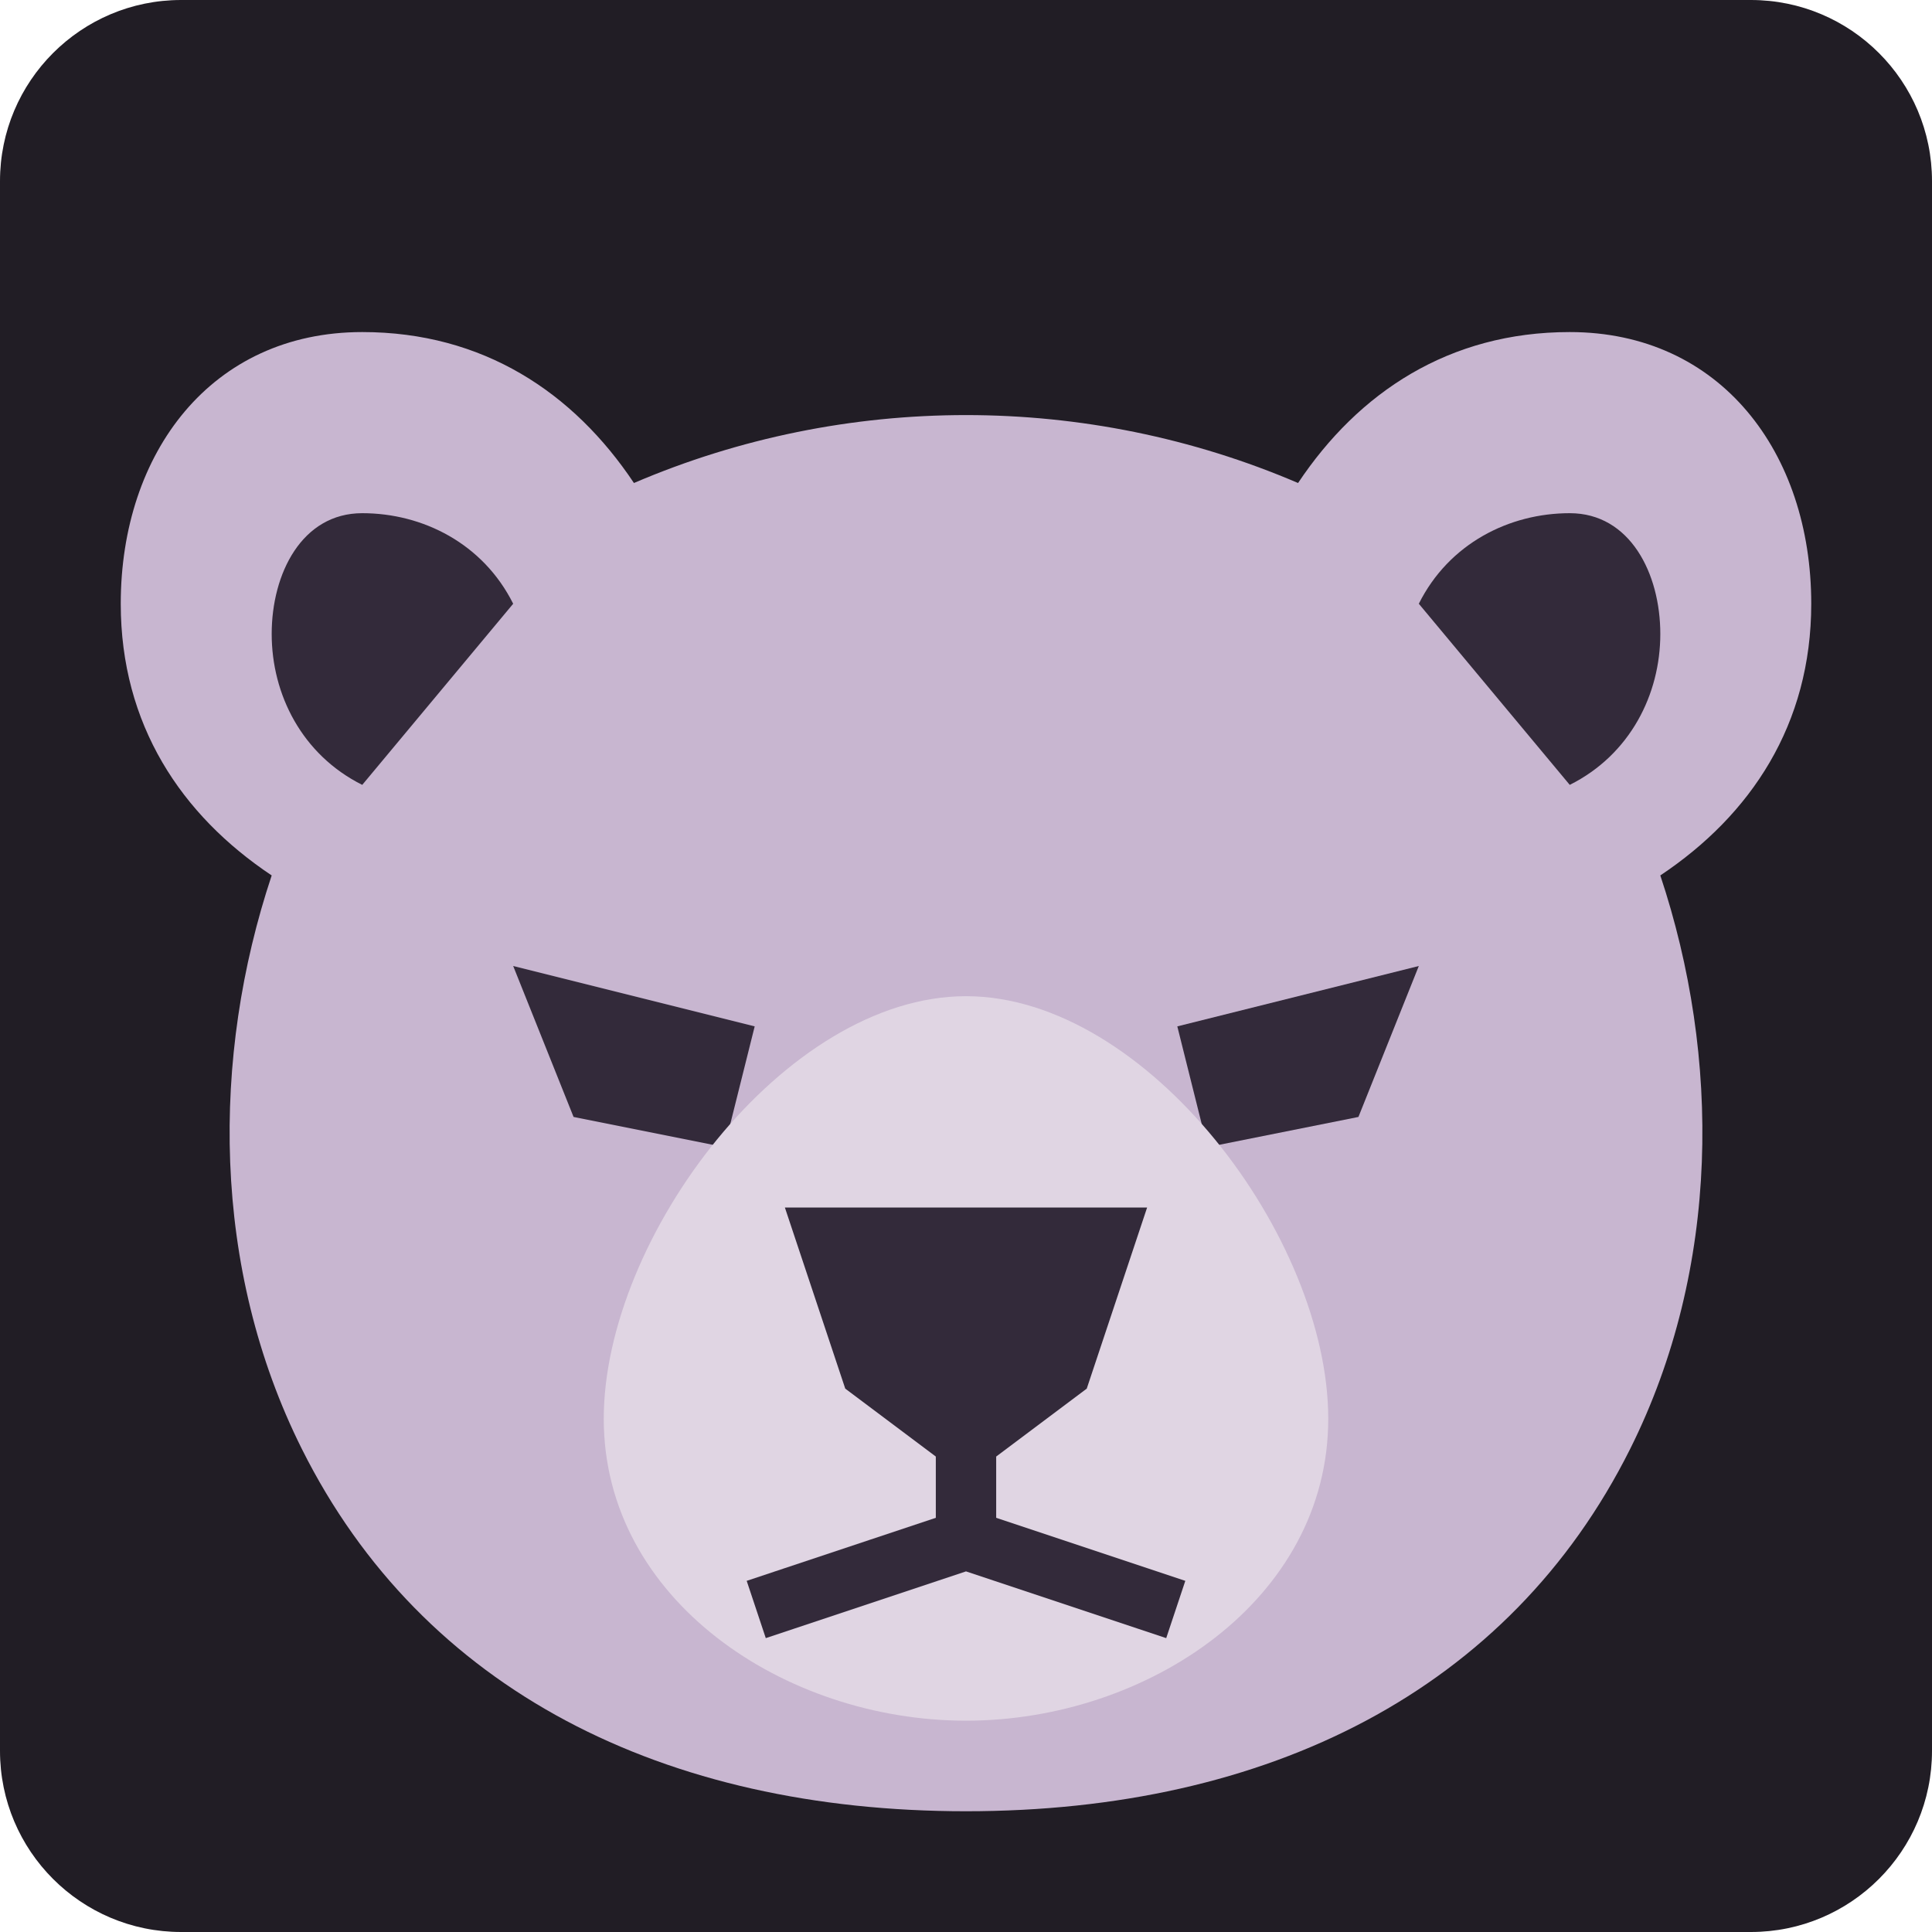
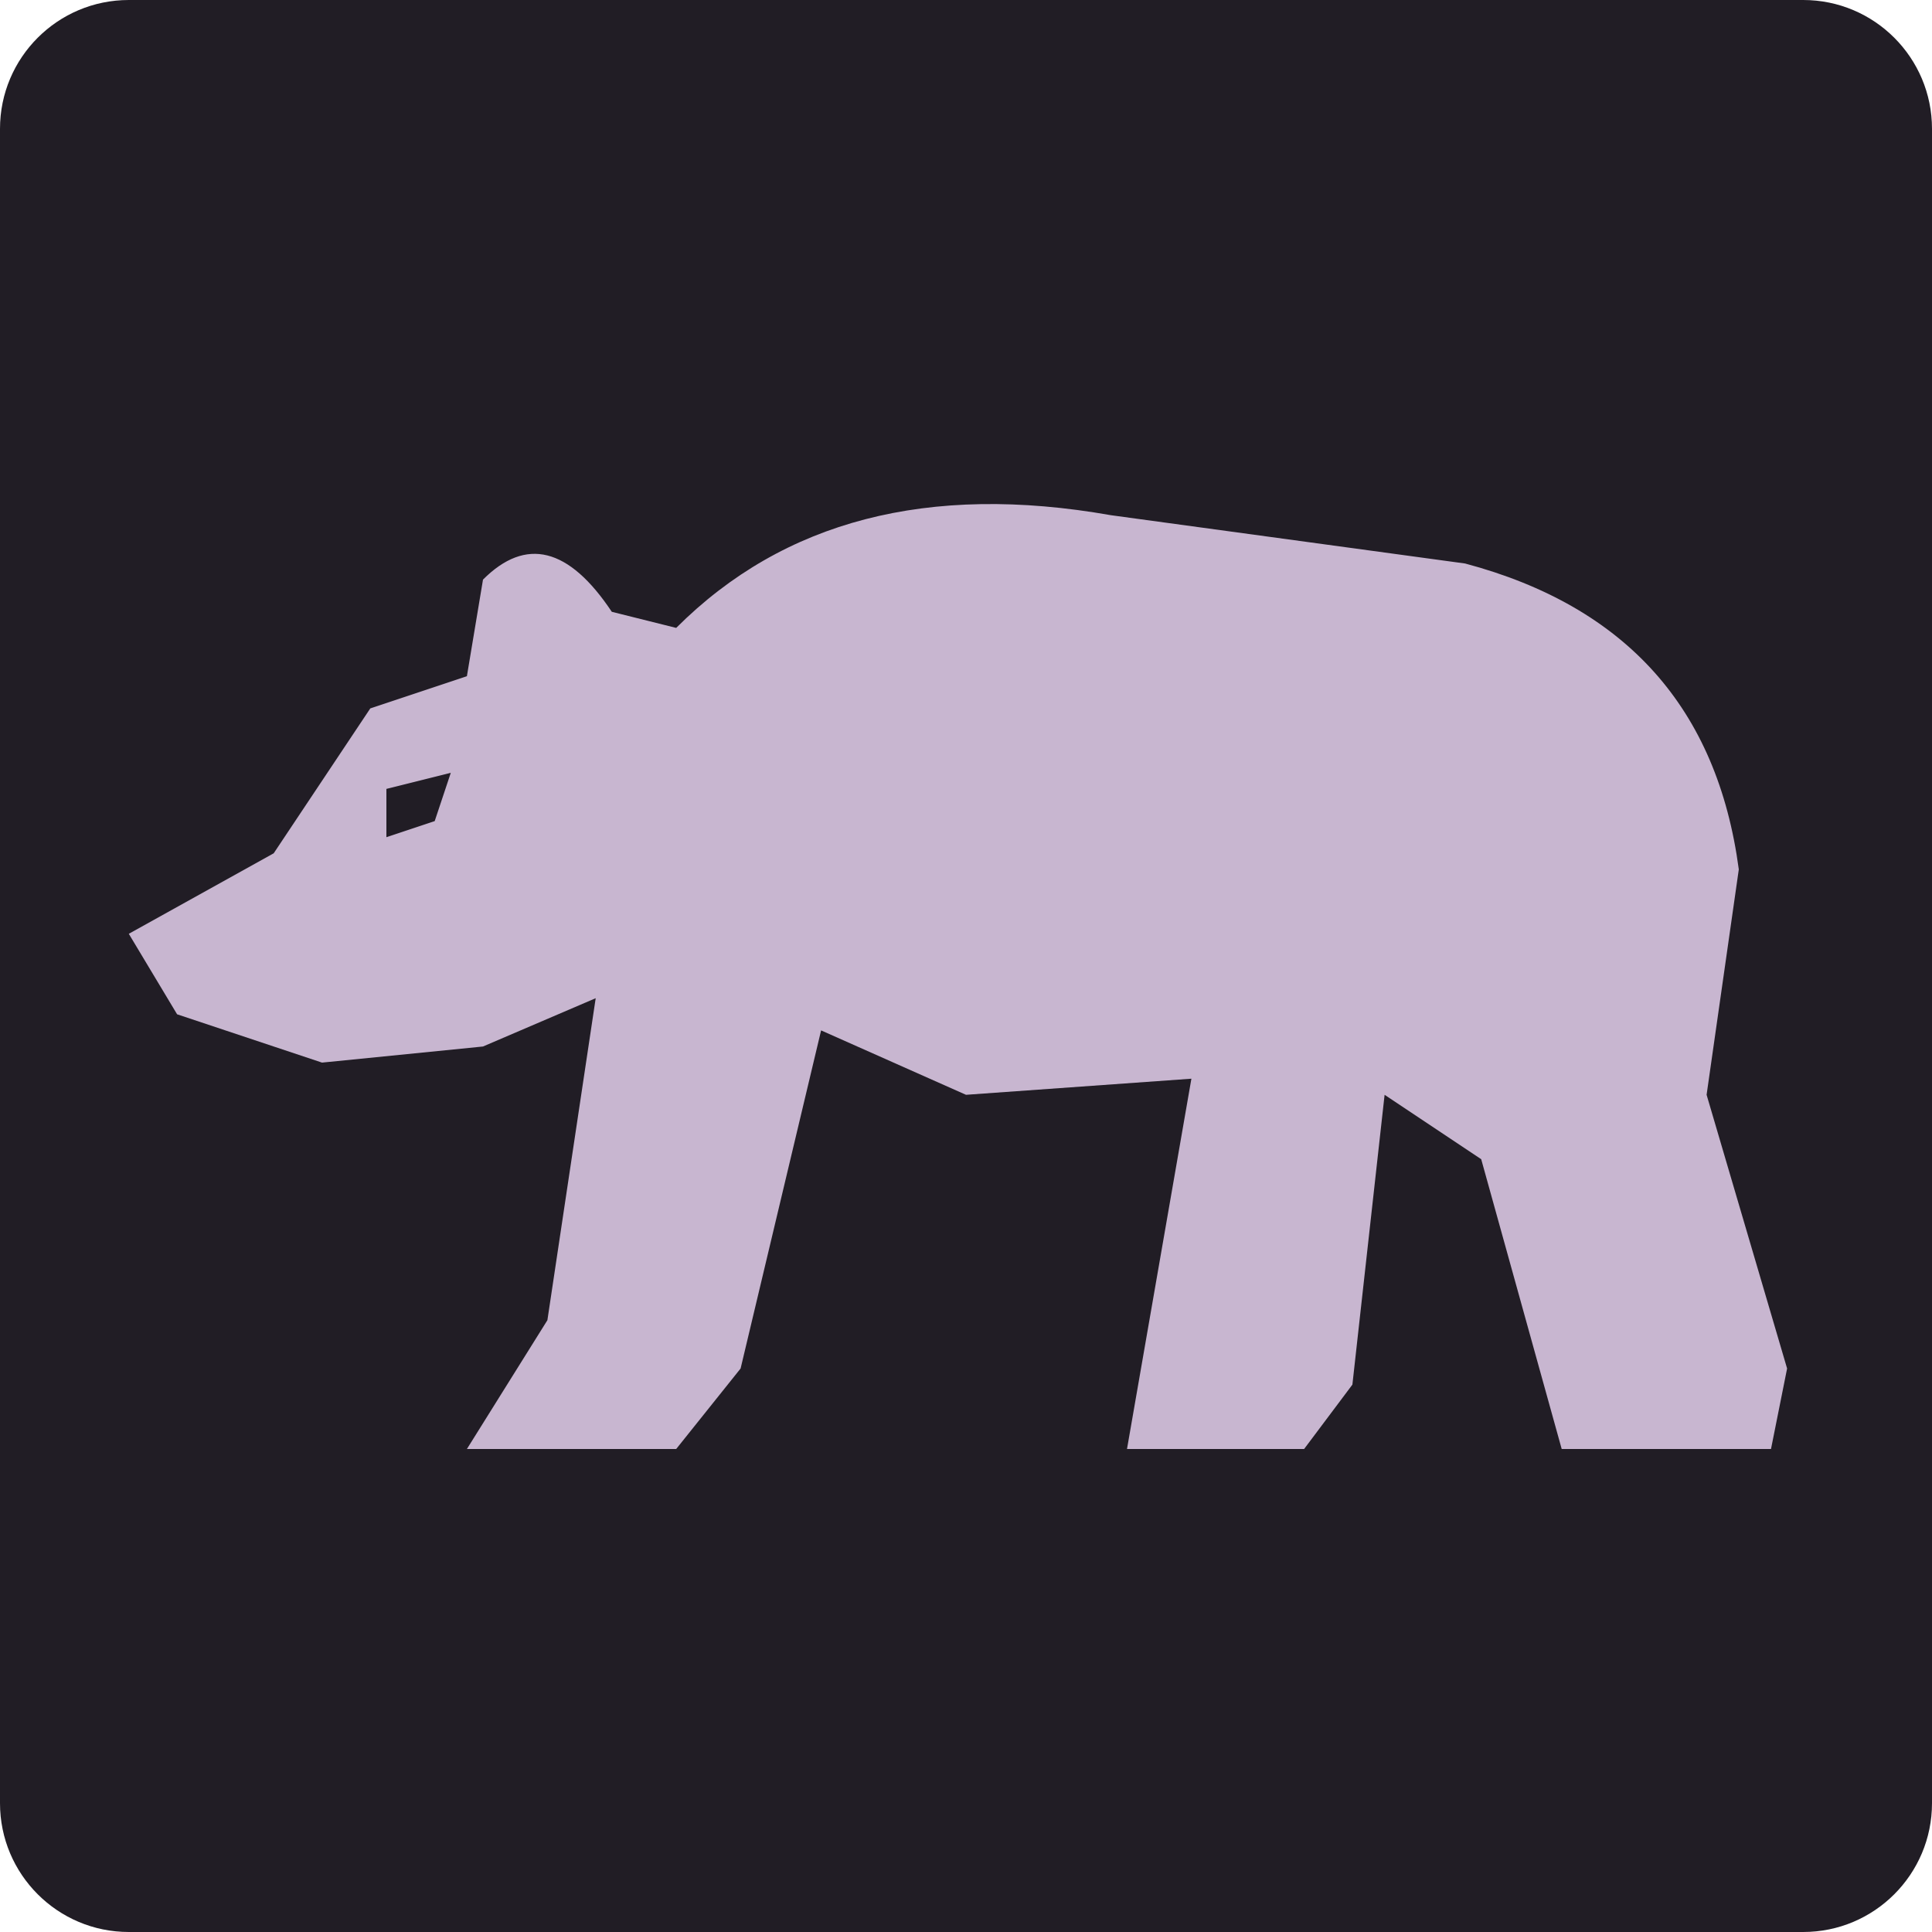
- <svg xmlns="http://www.w3.org/2000/svg" viewBox="0 0 64 64">
-   <rect width="64" height="64" rx="6" fill="#211D25" />
-   <path fill="#C8B6D0" d="M12 11c-5 0-8 4-8 9 0 4 2 7 5 9-2 6-2 13 1 19 4 8 12 12 22 12s18-4 22-12c3-6 3-13 1-19 3-2 5-5 5-9 0-5-3-9-8-9-4 0-7 2-9 5-7-3-15-3-22 0-2-3-5-5-9-5Z" />
-   <path fill="#332A3A" d="M12 17c-2 0-3 2-3 4 0 2 1 4 3 5l5-6c-1-2-3-3-5-3Zm40 0c2 0 3 2 3 4 0 2-1 4-3 5l-5-6c1-2 3-3 5-3ZM17 32l8 2-1 4-5-1-2-5Zm30 0-8 2 1 4 5-1 2-5Z" />
-   <path fill="#e0d5e3" d="M32 33c-6 0-12 8-12 14 0 6 6 10 12 10s12-4 12-10c0-6-6-14-12-14Z" />
-   <path fill="#332A3A" d="M26 40h12l-2 6-4 3-4-3-2-6Zm5 8h2v4h-2z" />
-   <path d="m26 53 6-2 6 2" fill="none" stroke="#332A3A" stroke-width="2" stroke-linecap="square" />
+ <svg xmlns="http://www.w3.org/2000/svg" viewBox="0 0 120 120">
+   <rect width="120" height="120" rx="8" fill="#211D25" />
+   <g transform="translate(0 20)">
+     <path fill="#C8B6D0" d="M8 38 17 33 23 24 29 22 30 16Q34 12 38 18L42 19Q52 9 69 12L91 15Q106 19 108 34L106 48 111 65 110 70H97L92 52 86 48 84 66 81 70H70L74 47 60 48 51 44 46 65 42 70H29L34 62 37 42 30 45 20 46 11 43Z" />
+     <path fill="#211D25" d="m24 29 4-1-1 3-3 1z" />
+   </g>
</svg>
